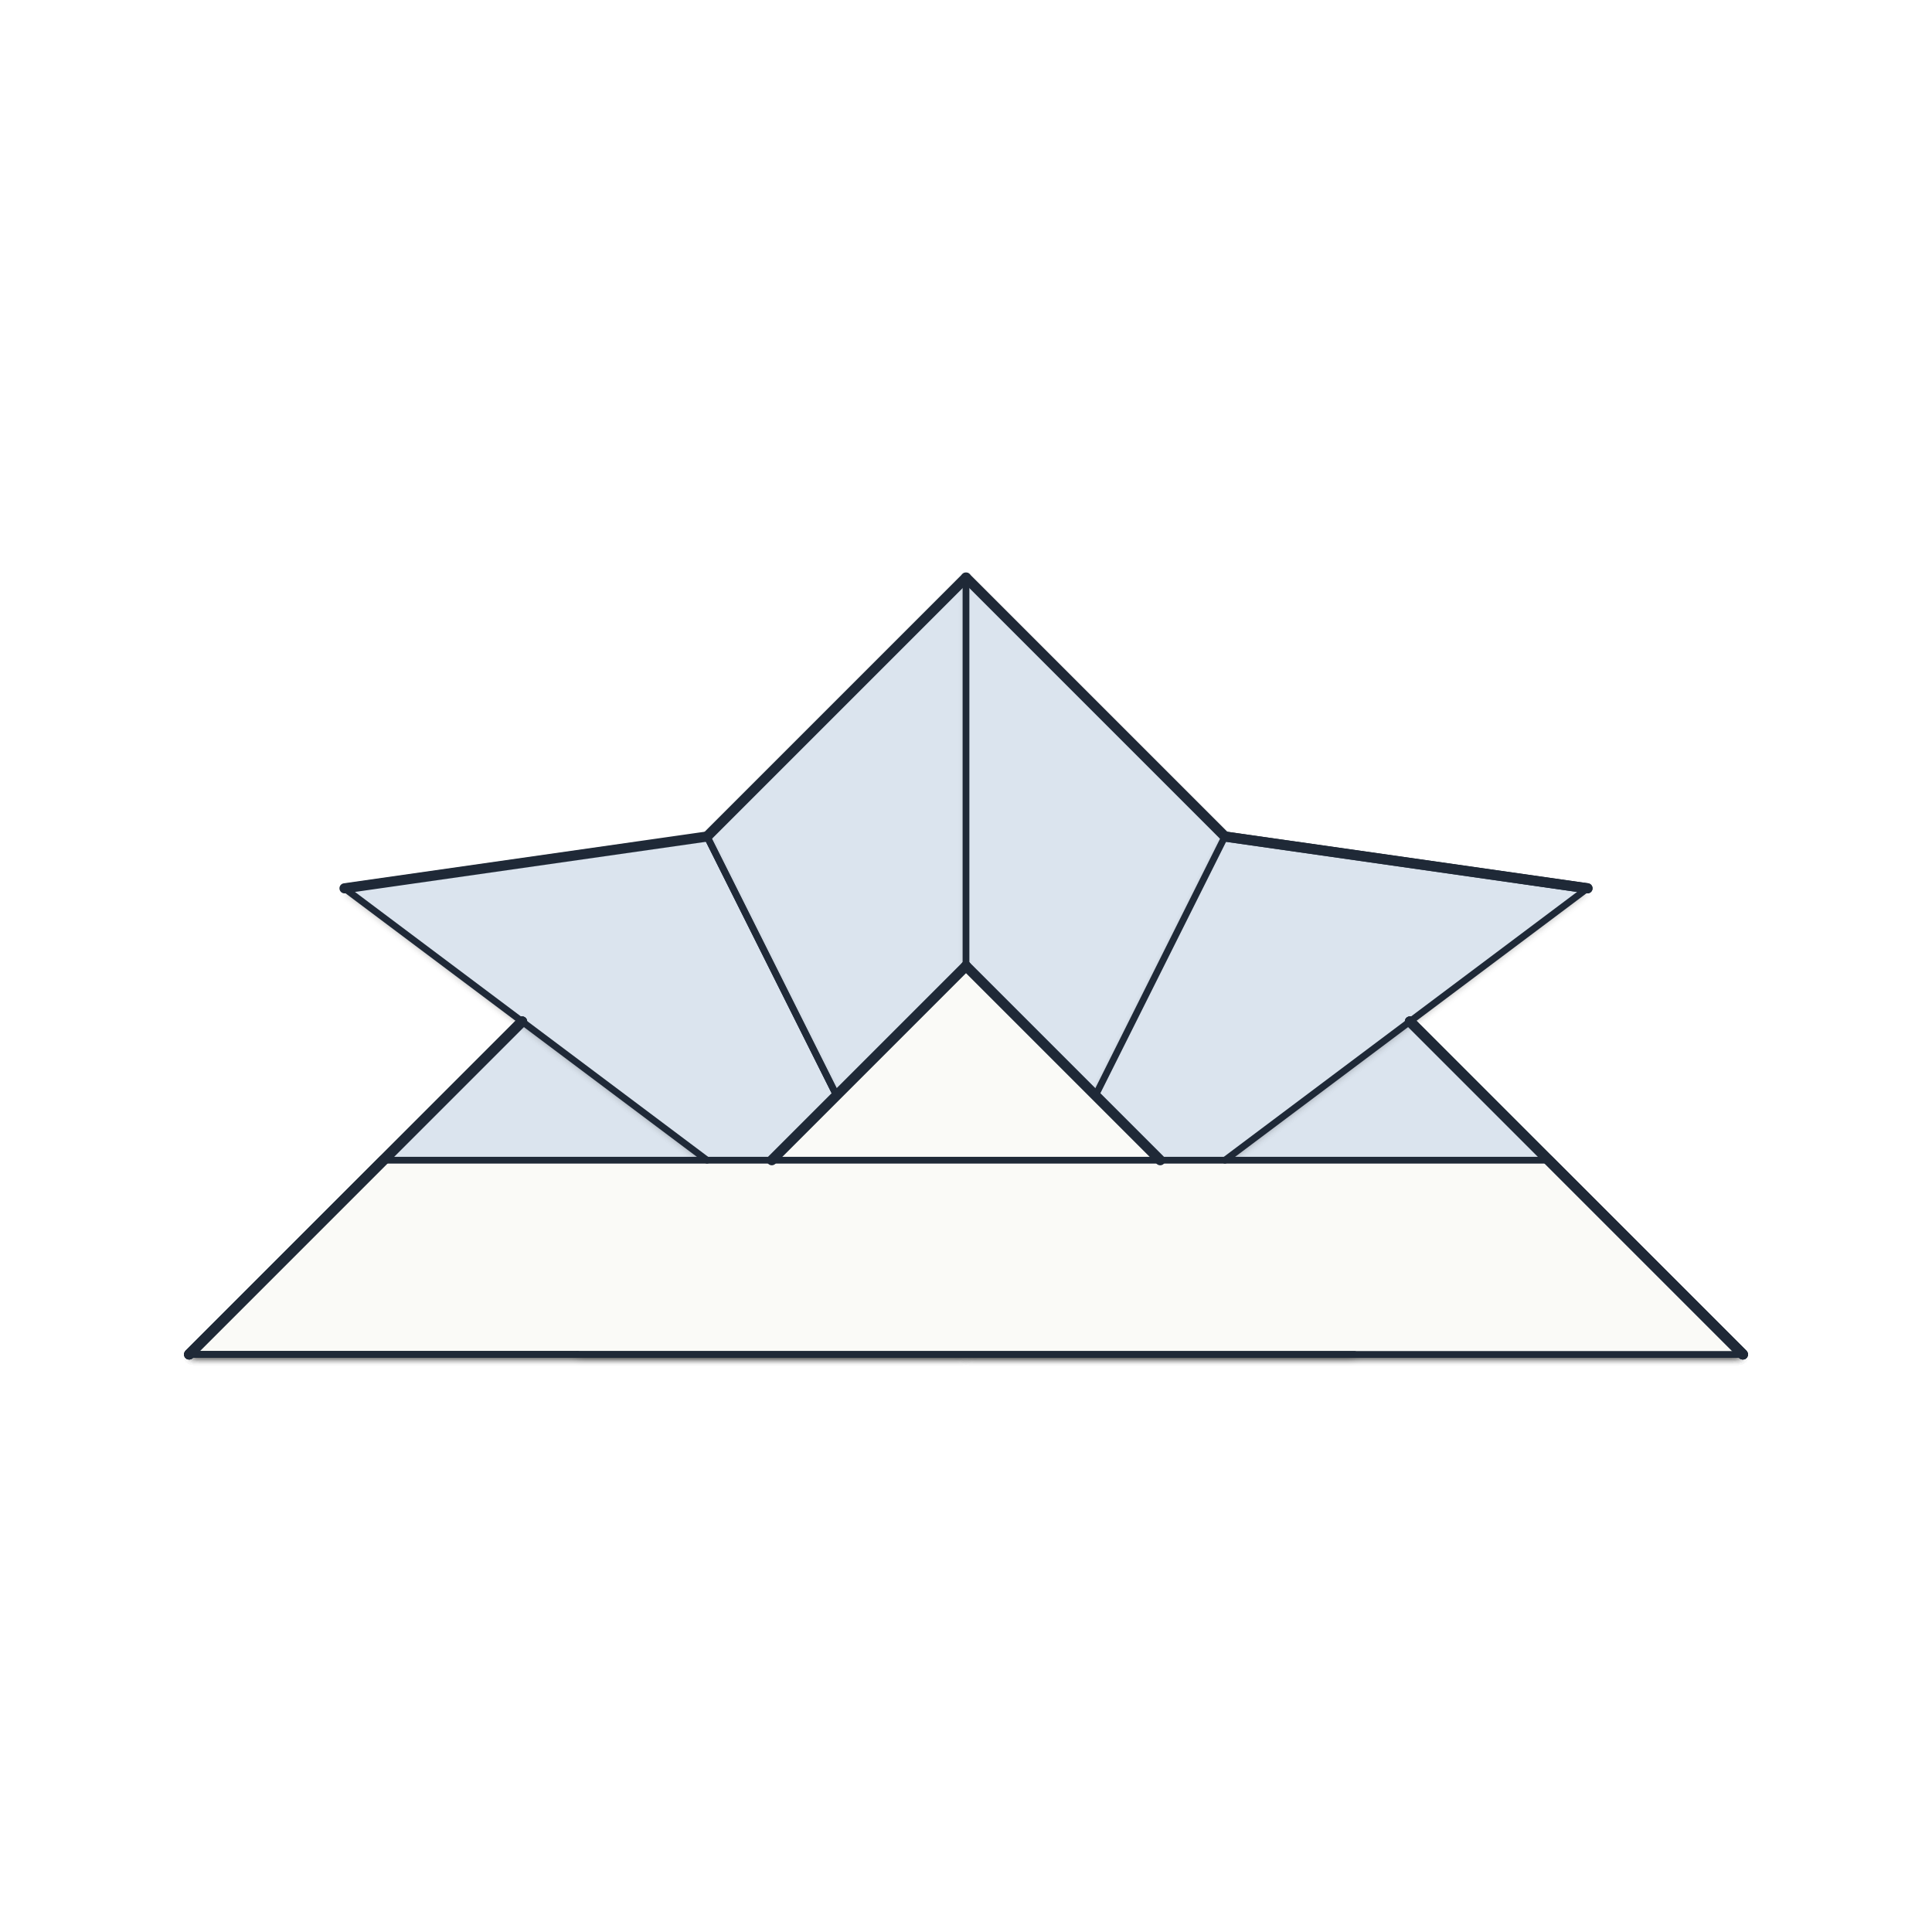
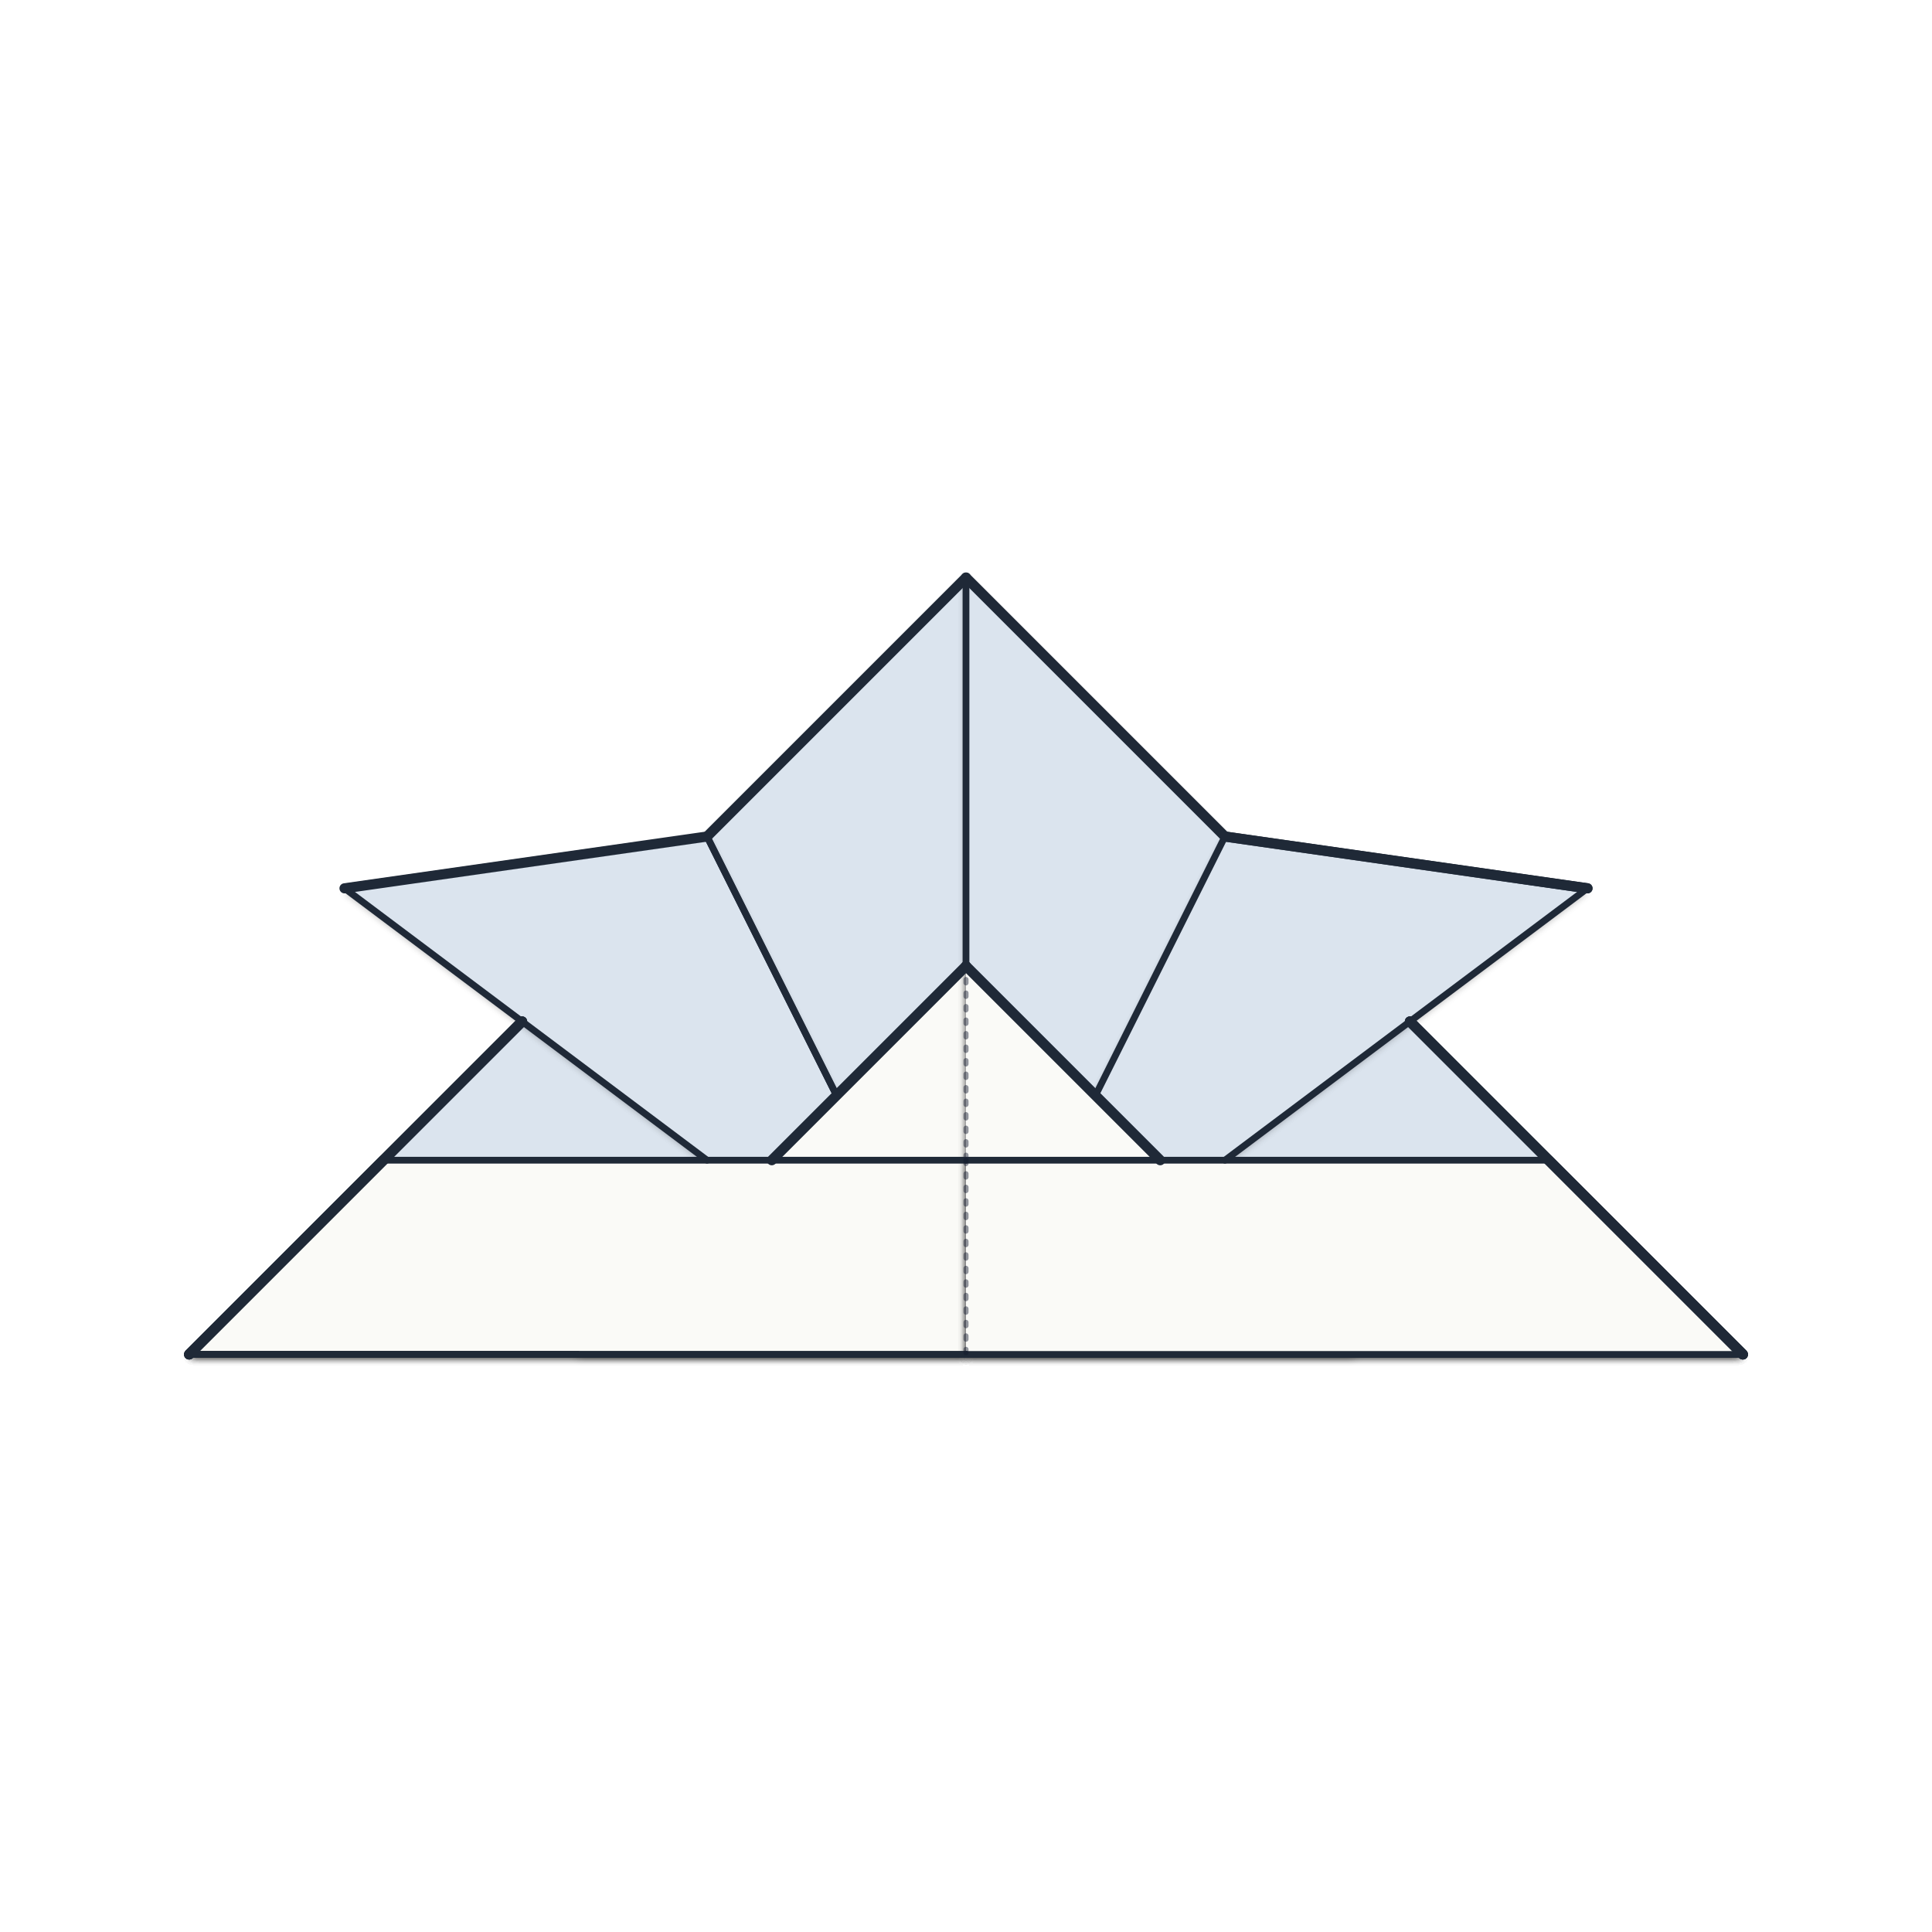
<svg xmlns="http://www.w3.org/2000/svg" width="572" height="572" viewBox="0 0 572 572" font-family="ui-sans-serif, system-ui, sans-serif">
  <defs>
    <filter id="layerShadow" x="-20%" y="-20%" width="140%" height="140%">
      <feDropShadow dx="0" dy="1" stdDeviation="1.1" flood-color="#0f172a" flood-opacity="0.18" />
    </filter>
  </defs>
  <g data-layer="paper">
-     <polygon points="516,401 286,171 56,401" fill="#fafaf7" stroke="none" filter="url(#layerShadow)" data-kind="face" data-face-index="0" />
-     <polygon points="286,171 516,401 56,401" fill="#dbe4ee" stroke="none" filter="url(#layerShadow)" data-kind="face" data-face-index="17" />
-     <polygon points="516,401 56,401 286,171" fill="#dbe4ee" stroke="none" filter="url(#layerShadow)" data-kind="face" data-face-index="1" />
-     <polygon points="56,401 286,401 286,171" fill="#fafaf7" stroke="none" filter="url(#layerShadow)" data-kind="face" data-face-index="2" />
-     <polygon points="286,171 286,401 56,401" fill="#dbe4ee" stroke="none" filter="url(#layerShadow)" data-kind="face" data-face-index="3" />
-     <polygon points="516,401 286,171 286,401" fill="#fafaf7" stroke="none" filter="url(#layerShadow)" data-kind="face" data-face-index="4" />
-     <polygon points="516,401 286,401 286,171" fill="#dbe4ee" stroke="none" filter="url(#layerShadow)" data-kind="face" data-face-index="5" />
-     <polygon points="286,401 209.333,247.667 56,401" fill="#fafaf7" stroke="none" filter="url(#layerShadow)" data-kind="face" data-face-index="6" />
-     <polygon points="56,401 209.333,247.667 286,401" fill="#dbe4ee" stroke="none" filter="url(#layerShadow)" data-kind="face" data-face-index="7" />
-     <polygon points="516,401 362.667,247.667 286,401" fill="#fafaf7" stroke="none" filter="url(#layerShadow)" data-kind="face" data-face-index="8" />
-     <polygon points="362.667,247.667 516,401 286,401" fill="#dbe4ee" stroke="none" filter="url(#layerShadow)" data-kind="face" data-face-index="9" />
-     <polygon points="209.333,247.667 102,263 286,401" fill="#fafaf7" stroke="none" filter="url(#layerShadow)" data-kind="face" data-face-index="10" />
-     <polygon points="286,401 102,263 209.333,247.667" fill="#dbe4ee" stroke="none" filter="url(#layerShadow)" data-kind="face" data-face-index="11" />
-     <polygon points="470,263 362.667,247.667 286,401" fill="#fafaf7" stroke="none" filter="url(#layerShadow)" data-kind="face" data-face-index="12" />
-     <polygon points="362.667,247.667 470,263 286,401" fill="#dbe4ee" stroke="none" filter="url(#layerShadow)" data-kind="face" data-face-index="13" />
-     <polygon points="401,401 286,286 171,401" fill="#fafaf7" stroke="none" filter="url(#layerShadow)" data-kind="face" data-face-index="14" />
-     <polygon points="458.5,343.5 401,401 171,401 113.5,343.5" fill="#dbe4ee" stroke="none" filter="url(#layerShadow)" data-kind="face" data-face-index="15" />
-     <polygon points="516,401 458.5,343.5 113.5,343.5 56,401" fill="#fafaf7" stroke="none" filter="url(#layerShadow)" data-kind="face" data-face-index="16" />
+     <polygon points="286,171 56,401 286,401" fill="#fafaf7" stroke="none" filter="url(#layerShadow)" data-kind="face" data-face-index="0" />
+     <polygon points="516,401 286,171 286,401" fill="#fafaf7" stroke="none" filter="url(#layerShadow)" data-kind="face" data-face-index="1" />
+     <polygon points="286,171 286,401 56,401" fill="#dbe4ee" stroke="none" filter="url(#layerShadow)" data-kind="face" data-face-index="22" />
+     <polygon points="286,401 56,401 286,171" fill="#dbe4ee" stroke="none" filter="url(#layerShadow)" data-kind="face" data-face-index="3" />
+     <polygon points="56,401 286,401 286,171" fill="#fafaf7" stroke="none" filter="url(#layerShadow)" data-kind="face" data-face-index="4" />
+     <polygon points="286,171 286,401 56,401" fill="#dbe4ee" stroke="none" filter="url(#layerShadow)" data-kind="face" data-face-index="5" />
+     <polygon points="286,401 209.333,247.667 56,401" fill="#fafaf7" stroke="none" filter="url(#layerShadow)" data-kind="face" data-face-index="8" />
+     <polygon points="56,401 209.333,247.667 286,401" fill="#dbe4ee" stroke="none" filter="url(#layerShadow)" data-kind="face" data-face-index="9" />
+     <polygon points="209.333,247.667 102,263 286,401" fill="#fafaf7" stroke="none" filter="url(#layerShadow)" data-kind="face" data-face-index="12" />
+     <polygon points="286,401 102,263 209.333,247.667" fill="#dbe4ee" stroke="none" filter="url(#layerShadow)" data-kind="face" data-face-index="13" />
+     <polygon points="286,286 171,401 286,401" fill="#fafaf7" stroke="none" filter="url(#layerShadow)" data-kind="face" data-face-index="17" />
+     <polygon points="286,401 171,401 113.5,343.5 286,343.5" fill="#dbe4ee" stroke="none" filter="url(#layerShadow)" data-kind="face" data-face-index="19" />
+     <polygon points="286,343.5 113.5,343.5 56,401 286,401" fill="#fafaf7" stroke="none" filter="url(#layerShadow)" data-kind="face" data-face-index="21" />
+     <polygon points="286,171 516,401 286,401" fill="#dbe4ee" stroke="none" filter="url(#layerShadow)" data-kind="face" data-face-index="23" />
+     <polygon points="516,401 286,401 286,171" fill="#dbe4ee" stroke="none" filter="url(#layerShadow)" data-kind="face" data-face-index="2" />
+     <polygon points="516,401 286,171 286,401" fill="#fafaf7" stroke="none" filter="url(#layerShadow)" data-kind="face" data-face-index="6" />
+     <polygon points="516,401 286,401 286,171" fill="#dbe4ee" stroke="none" filter="url(#layerShadow)" data-kind="face" data-face-index="7" />
+     <polygon points="516,401 362.667,247.667 286,401" fill="#fafaf7" stroke="none" filter="url(#layerShadow)" data-kind="face" data-face-index="10" />
+     <polygon points="362.667,247.667 516,401 286,401" fill="#dbe4ee" stroke="none" filter="url(#layerShadow)" data-kind="face" data-face-index="11" />
+     <polygon points="470,263 362.667,247.667 286,401" fill="#fafaf7" stroke="none" filter="url(#layerShadow)" data-kind="face" data-face-index="14" />
+     <polygon points="362.667,247.667 470,263 286,401" fill="#dbe4ee" stroke="none" filter="url(#layerShadow)" data-kind="face" data-face-index="15" />
+     <polygon points="401,401 286,286 286,401" fill="#fafaf7" stroke="none" filter="url(#layerShadow)" data-kind="face" data-face-index="16" />
+     <polygon points="458.5,343.5 401,401 286,401 286,343.5" fill="#dbe4ee" stroke="none" filter="url(#layerShadow)" data-kind="face" data-face-index="18" />
+     <polygon points="516,401 458.5,343.5 286,343.5 286,401" fill="#fafaf7" stroke="none" filter="url(#layerShadow)" data-kind="face" data-face-index="20" />
  </g>
  <g data-layer="creases">
+     <line class="crease-V" data-kind="crease" x1="286" y1="171" x2="209.333" y2="247.667" stroke="#1f2937" stroke-width="2" stroke-linecap="round" data-name="l" data-bel-name="l" data-crease-id="1" />
+     <line class="crease-V" data-kind="crease" x1="56" y1="401" x2="171" y2="401" stroke="#1f2937" stroke-width="2" stroke-linecap="round" data-name="s7" data-bel-name="s7" data-crease-id="10" />
    <line class="crease-V" data-kind="crease" x1="516" y1="401" x2="417.429" y2="302.429" stroke="#1f2937" stroke-width="2" stroke-linecap="round" data-name="r" data-bel-name="r" data-crease-id="2" />
    <line class="crease-V" data-kind="crease" x1="362.667" y1="247.667" x2="286" y2="171" stroke="#1f2937" stroke-width="2" stroke-linecap="round" data-name="r" data-bel-name="r" data-crease-id="2" />
-     <line class="crease-V" data-kind="crease" x1="286" y1="171" x2="209.333" y2="247.667" stroke="#1f2937" stroke-width="2" stroke-linecap="round" data-name="l" data-bel-name="l" data-crease-id="1" />
-     <line class="crease-M" data-kind="crease" x1="516" y1="401" x2="56" y2="401" stroke="#1f2937" stroke-width="2" stroke-linecap="round" data-name="s6" data-bel-name="s6" data-crease-id="8" />
+     <line class="crease-M" data-kind="crease" x1="516" y1="401" x2="286" y2="401" stroke="#1f2937" stroke-width="2" stroke-linecap="round" data-name="s6" data-bel-name="s6" data-crease-id="9" />
+     <line class="crease-M" data-kind="crease" x1="286" y1="171" x2="362.667" y2="247.667" stroke="#1f2937" stroke-width="2" stroke-linecap="round" data-name="r" data-bel-name="r" data-crease-id="2" />
+     <line class="crease-M" data-kind="crease" x1="417.429" y1="302.429" x2="516" y2="401" stroke="#1f2937" stroke-width="2" stroke-linecap="round" data-name="r" data-bel-name="r" data-crease-id="2" />
+     <line class="crease-M" data-kind="crease" x1="286" y1="401" x2="56" y2="401" stroke="#1f2937" stroke-width="2" stroke-linecap="round" data-name="s6" data-bel-name="s6" data-crease-id="9" />
    <line class="crease-M" data-kind="crease" x1="56" y1="401" x2="154.571" y2="302.429" stroke="#1f2937" stroke-width="2" stroke-linecap="round" data-name="l" data-bel-name="l" data-crease-id="1" />
    <line class="crease-M" data-kind="crease" x1="209.333" y1="247.667" x2="286" y2="171" stroke="#1f2937" stroke-width="2" stroke-linecap="round" data-name="l" data-bel-name="l" data-crease-id="1" />
-     <line class="crease-M" data-kind="crease" x1="286" y1="171" x2="362.667" y2="247.667" stroke="#1f2937" stroke-width="2" stroke-linecap="round" data-name="r" data-bel-name="r" data-crease-id="2" />
-     <line class="crease-M" data-kind="crease" x1="417.429" y1="302.429" x2="516" y2="401" stroke="#1f2937" stroke-width="2" stroke-linecap="round" data-name="r" data-bel-name="r" data-crease-id="2" />
-     <line class="crease-V" data-kind="crease" x1="56" y1="401" x2="171" y2="401" stroke="#1f2937" stroke-width="2" stroke-linecap="round" data-name="wl" data-bel-name="wl" data-crease-id="3" />
-     <line class="crease-M" data-kind="crease" x1="171" y1="401" x2="56" y2="401" stroke="#1f2937" stroke-width="2" stroke-linecap="round" data-name="wl" data-bel-name="wl" data-crease-id="3" />
+     <line class="crease-V" data-kind="crease" x1="56" y1="401" x2="171" y2="401" stroke="#1f2937" stroke-width="2" stroke-linecap="round" data-name="wl" data-bel-name="wl" data-crease-id="4" />
+     <line class="crease-M" data-kind="crease" x1="171" y1="401" x2="56" y2="401" stroke="#1f2937" stroke-width="2" stroke-linecap="round" data-name="wl" data-bel-name="wl" data-crease-id="4" />
    <line class="crease-V" data-kind="crease" x1="286" y1="171" x2="286" y2="286" stroke="#1f2937" stroke-width="2" stroke-linecap="round" data-name="bd" data-bel-name="bd" data-crease-id="0" />
-     <line class="crease-V" data-kind="crease" x1="247.667" y1="324.333" x2="209.333" y2="247.667" stroke="#1f2937" stroke-width="2" stroke-linecap="round" data-name="hl" data-bel-name="hl" data-crease-id="5" />
+     <line class="crease-V" data-kind="crease" x1="247.667" y1="324.333" x2="209.333" y2="247.667" stroke="#1f2937" stroke-width="2" stroke-linecap="round" data-name="hl" data-bel-name="hl" data-crease-id="6" />
    <line class="crease-B" data-kind="crease" x1="154.571" y1="302.429" x2="56" y2="401" stroke="#1f2937" stroke-width="3" stroke-linecap="round" />
    <line class="crease-B" data-kind="crease" x1="56" y1="401" x2="154.571" y2="302.429" stroke="#1f2937" stroke-width="3" stroke-linecap="round" />
-     <line class="crease-M" data-kind="crease" x1="209.333" y1="247.667" x2="247.667" y2="324.333" stroke="#1f2937" stroke-width="2" stroke-linecap="round" data-name="hl" data-bel-name="hl" data-crease-id="5" />
+     <line class="crease-M" data-kind="crease" x1="209.333" y1="247.667" x2="247.667" y2="324.333" stroke="#1f2937" stroke-width="2" stroke-linecap="round" data-name="hl" data-bel-name="hl" data-crease-id="6" />
    <line class="crease-B" data-kind="crease" x1="516" y1="401" x2="417.429" y2="302.429" stroke="#1f2937" stroke-width="3" stroke-linecap="round" />
-     <line class="crease-V" data-kind="crease" x1="362.667" y1="247.667" x2="324.333" y2="324.333" stroke="#1f2937" stroke-width="2" stroke-linecap="round" data-name="hr" data-bel-name="hr" data-crease-id="6" />
+     <line class="crease-V" data-kind="crease" x1="362.667" y1="247.667" x2="324.333" y2="324.333" stroke="#1f2937" stroke-width="2" stroke-linecap="round" data-name="hr" data-bel-name="hr" data-crease-id="7" />
    <line class="crease-B" data-kind="crease" x1="417.429" y1="302.429" x2="516" y2="401" stroke="#1f2937" stroke-width="3" stroke-linecap="round" />
    <line class="crease-V" data-kind="crease" x1="102" y1="263" x2="209.333" y2="343.5" stroke="#1f2937" stroke-width="2" stroke-linecap="round" data-name="bd" data-bel-name="bd" data-crease-id="0" />
    <line class="crease-B" data-kind="crease" x1="102" y1="263" x2="209.333" y2="247.667" stroke="#1f2937" stroke-width="3" stroke-linecap="round" />
    <line class="crease-B" data-kind="crease" x1="470" y1="263" x2="362.667" y2="247.667" stroke="#1f2937" stroke-width="3" stroke-linecap="round" />
    <line class="crease-V" data-kind="crease" x1="362.667" y1="343.5" x2="470" y2="263" stroke="#1f2937" stroke-width="2" stroke-linecap="round" data-name="bd" data-bel-name="bd" data-crease-id="0" />
    <line class="crease-B" data-kind="crease" x1="362.667" y1="247.667" x2="470" y2="263" stroke="#1f2937" stroke-width="3" stroke-linecap="round" />
    <line class="crease-B" data-kind="crease" x1="343.5" y1="343.5" x2="286" y2="286" stroke="#1f2937" stroke-width="3" stroke-linecap="round" />
+     <line class="crease-F" data-kind="crease" x1="286" y1="286" x2="286" y2="343.5" stroke="#0f172a" stroke-width="1.5" stroke-linecap="round" stroke-dasharray="1 3" opacity="0.45" data-name="mid" data-bel-name="mid" data-crease-id="3" />
    <line class="crease-B" data-kind="crease" x1="286" y1="286" x2="228.5" y2="343.5" stroke="#1f2937" stroke-width="3" stroke-linecap="round" />
-     <line class="crease-V" data-kind="crease" x1="171" y1="401" x2="401" y2="401" stroke="#1f2937" stroke-width="2" stroke-linecap="round" data-name="s6" data-bel-name="s6" data-crease-id="8" />
-     <line class="crease-M" data-kind="crease" x1="113.5" y1="343.5" x2="458.5" y2="343.5" stroke="#1f2937" stroke-width="2" stroke-linecap="round" data-name="s5" data-bel-name="s5" data-crease-id="7" />
+     <line class="crease-V" data-kind="crease" x1="171" y1="401" x2="286" y2="401" stroke="#1f2937" stroke-width="2" stroke-linecap="round" data-name="s6" data-bel-name="s6" data-crease-id="9" />
+     <line class="crease-M" data-kind="crease" x1="286" y1="343.5" x2="458.5" y2="343.5" stroke="#1f2937" stroke-width="2" stroke-linecap="round" data-name="s5" data-bel-name="s5" data-crease-id="8" />
+     <line class="crease-M" data-kind="crease" x1="113.5" y1="343.5" x2="286" y2="343.5" stroke="#1f2937" stroke-width="2" stroke-linecap="round" data-name="s5" data-bel-name="s5" data-crease-id="8" />
    <line class="crease-B" data-kind="crease" x1="516" y1="401" x2="458.5" y2="343.5" stroke="#1f2937" stroke-width="3" stroke-linecap="round" />
+     <line class="crease-F" data-kind="crease" x1="286" y1="343.5" x2="286" y2="401" stroke="#0f172a" stroke-width="1.5" stroke-linecap="round" stroke-dasharray="1 3" opacity="0.45" data-name="mid" data-bel-name="mid" data-crease-id="3" />
    <line class="crease-B" data-kind="crease" x1="113.5" y1="343.5" x2="56" y2="401" stroke="#1f2937" stroke-width="3" stroke-linecap="round" />
+     <line class="crease-B" data-kind="crease" x1="56" y1="401" x2="154.571" y2="302.429" stroke="#1f2937" stroke-width="3" stroke-linecap="round" />
+     <line class="crease-B" data-kind="crease" x1="209.333" y1="247.667" x2="286" y2="171" stroke="#1f2937" stroke-width="3" stroke-linecap="round" />
    <line class="crease-B" data-kind="crease" x1="286" y1="171" x2="362.667" y2="247.667" stroke="#1f2937" stroke-width="3" stroke-linecap="round" />
    <line class="crease-B" data-kind="crease" x1="417.429" y1="302.429" x2="516" y2="401" stroke="#1f2937" stroke-width="3" stroke-linecap="round" />
-     <line class="crease-B" data-kind="crease" x1="56" y1="401" x2="154.571" y2="302.429" stroke="#1f2937" stroke-width="3" stroke-linecap="round" />
-     <line class="crease-B" data-kind="crease" x1="209.333" y1="247.667" x2="286" y2="171" stroke="#1f2937" stroke-width="3" stroke-linecap="round" />
  </g>
  <g data-layer="annotations" />
</svg>
